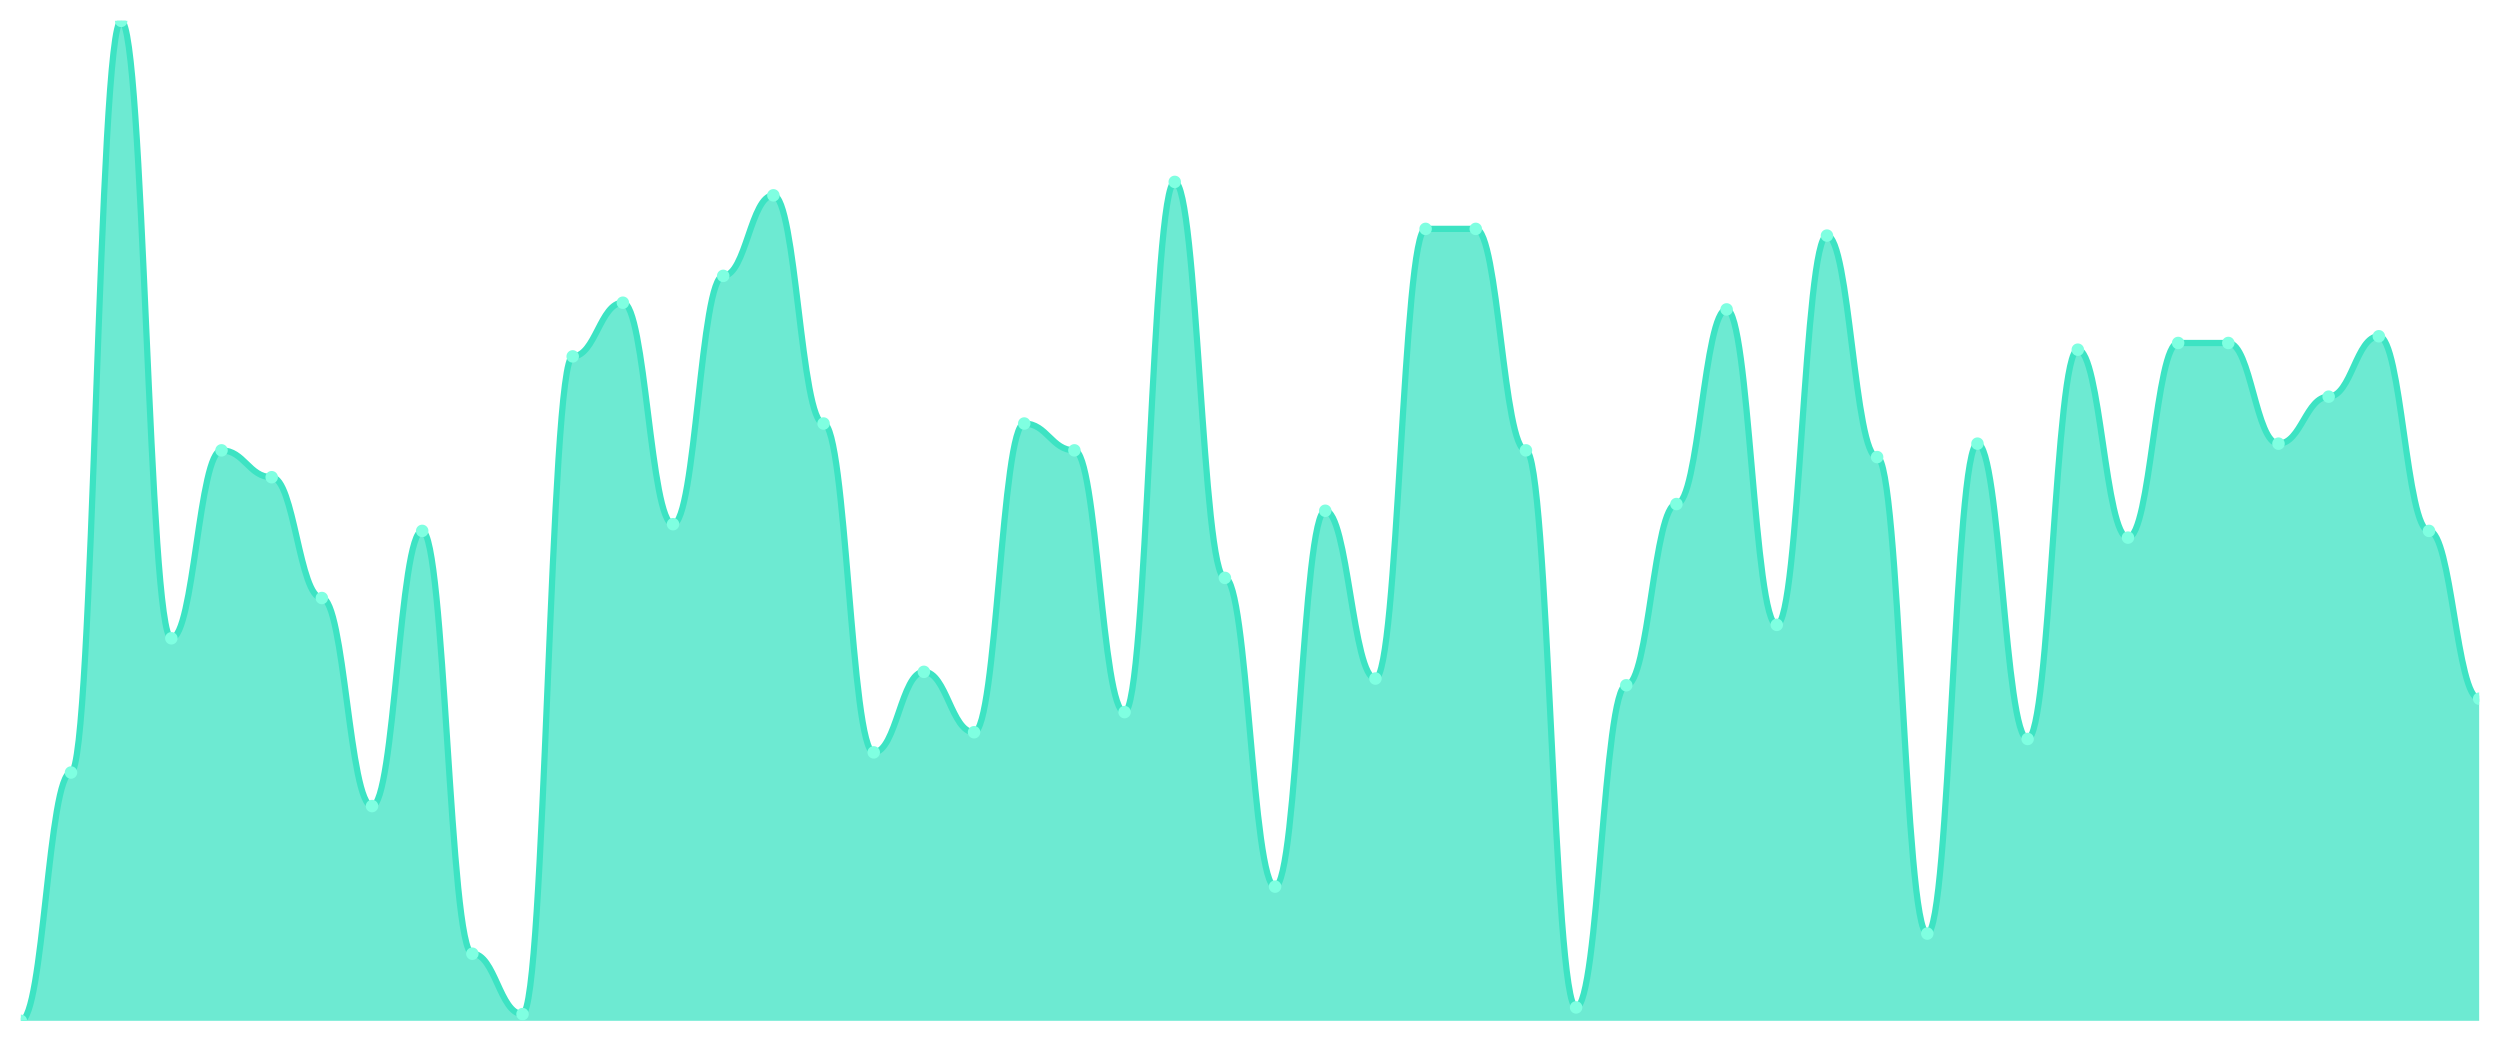
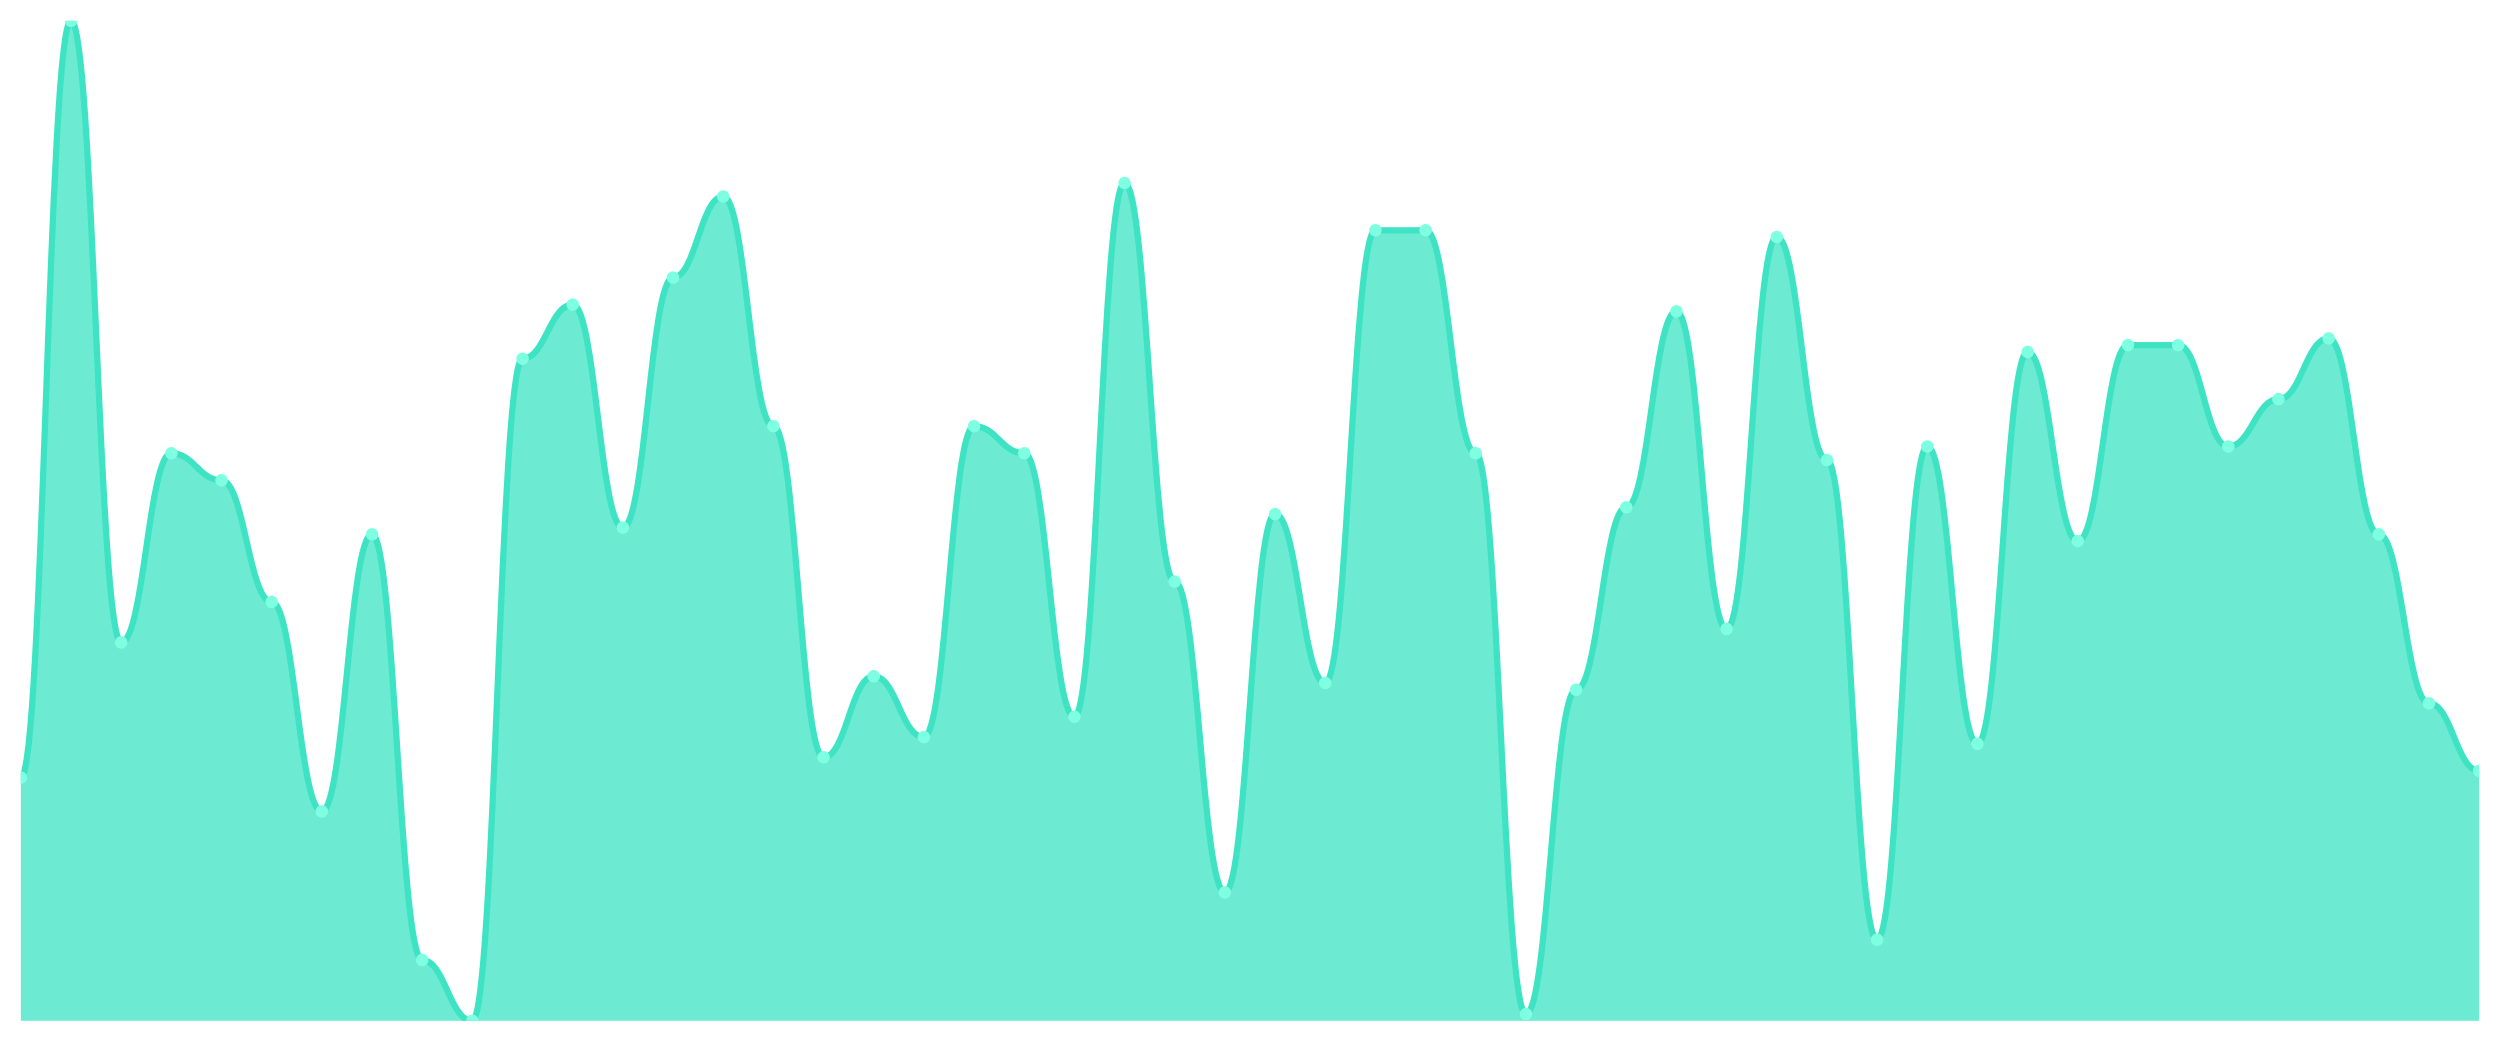
<svg xmlns="http://www.w3.org/2000/svg" viewBox="0 0 1200 500" width="1200" height="500">
  <defs>
    <clipPath id="c">
      <rect x="10" y="10" width="1180" height="480" />
    </clipPath>
  </defs>
  <rect width="1200" height="500" fill="none" />
  <g clip-path="url(#c)">
-     <path d="M 10,490 L 10,490 C 20.837,490 23.245,370.805 34.082,370.805 C 44.918,370.805 47.327,10 58.163,10 C 69,10 71.408,306.376 82.245,306.376 C 93.082,306.376 95.49,216.174 106.327,216.174 C 117.163,216.174 119.571,229.06 130.408,229.06 C 141.245,229.06 143.653,287.047 154.49,287.047 C 165.327,287.047 167.735,386.913 178.571,386.913 C 189.408,386.913 191.816,254.832 202.653,254.832 C 213.49,254.832 215.898,457.785 226.735,457.785 C 237.571,457.785 239.98,486.779 250.816,486.779 C 261.653,486.779 264.061,171.074 274.898,171.074 C 285.735,171.074 288.143,145.302 298.98,145.302 C 309.816,145.302 312.224,251.611 323.061,251.611 C 333.898,251.611 336.306,132.416 347.143,132.416 C 357.98,132.416 360.388,93.758 371.224,93.758 C 382.061,93.758 384.469,203.289 395.306,203.289 C 406.143,203.289 408.551,361.141 419.388,361.141 C 430.224,361.141 432.633,322.483 443.469,322.483 C 454.306,322.483 456.714,351.477 467.551,351.477 C 478.388,351.477 480.796,203.289 491.633,203.289 C 502.469,203.289 504.878,216.174 515.714,216.174 C 526.551,216.174 528.959,341.812 539.796,341.812 C 550.633,341.812 553.041,87.315 563.878,87.315 C 574.714,87.315 577.122,277.383 587.959,277.383 C 598.796,277.383 601.204,425.57 612.041,425.57 C 622.878,425.57 625.286,245.168 636.122,245.168 C 646.959,245.168 649.367,325.705 660.204,325.705 C 671.041,325.705 673.449,109.866 684.286,109.866 C 695.122,109.866 697.531,109.866 708.367,109.866 C 719.204,109.866 721.612,216.174 732.449,216.174 C 743.286,216.174 745.694,483.557 756.531,483.557 C 767.367,483.557 769.776,328.926 780.612,328.926 C 791.449,328.926 793.857,241.946 804.694,241.946 C 815.531,241.946 817.939,148.523 828.776,148.523 C 839.612,148.523 842.02,299.933 852.857,299.933 C 863.694,299.933 866.102,113.087 876.939,113.087 C 887.776,113.087 890.184,219.396 901.02,219.396 C 911.857,219.396 914.265,448.121 925.102,448.121 C 935.939,448.121 938.347,212.953 949.184,212.953 C 960.02,212.953 962.429,354.698 973.265,354.698 C 984.102,354.698 986.51,167.852 997.347,167.852 C 1008.184,167.852 1010.592,258.054 1021.429,258.054 C 1032.265,258.054 1034.673,164.631 1045.51,164.631 C 1056.347,164.631 1058.755,164.631 1069.592,164.631 C 1080.429,164.631 1082.837,212.953 1093.673,212.953 C 1104.51,212.953 1106.918,190.403 1117.755,190.403 C 1128.592,190.403 1131,161.409 1141.837,161.409 C 1152.673,161.409 1155.082,254.832 1165.918,254.832 C 1176.755,254.832 1179.163,335.369 1190,335.369 L 1190,490 Z" fill="rgba(61,227,195,0.75)" />
-     <path d="M 10,490 C 20.837,490 23.245,370.805 34.082,370.805 C 44.918,370.805 47.327,10 58.163,10 C 69,10 71.408,306.376 82.245,306.376 C 93.082,306.376 95.49,216.174 106.327,216.174 C 117.163,216.174 119.571,229.06 130.408,229.06 C 141.245,229.06 143.653,287.047 154.49,287.047 C 165.327,287.047 167.735,386.913 178.571,386.913 C 189.408,386.913 191.816,254.832 202.653,254.832 C 213.49,254.832 215.898,457.785 226.735,457.785 C 237.571,457.785 239.98,486.779 250.816,486.779 C 261.653,486.779 264.061,171.074 274.898,171.074 C 285.735,171.074 288.143,145.302 298.98,145.302 C 309.816,145.302 312.224,251.611 323.061,251.611 C 333.898,251.611 336.306,132.416 347.143,132.416 C 357.98,132.416 360.388,93.758 371.224,93.758 C 382.061,93.758 384.469,203.289 395.306,203.289 C 406.143,203.289 408.551,361.141 419.388,361.141 C 430.224,361.141 432.633,322.483 443.469,322.483 C 454.306,322.483 456.714,351.477 467.551,351.477 C 478.388,351.477 480.796,203.289 491.633,203.289 C 502.469,203.289 504.878,216.174 515.714,216.174 C 526.551,216.174 528.959,341.812 539.796,341.812 C 550.633,341.812 553.041,87.315 563.878,87.315 C 574.714,87.315 577.122,277.383 587.959,277.383 C 598.796,277.383 601.204,425.57 612.041,425.57 C 622.878,425.57 625.286,245.168 636.122,245.168 C 646.959,245.168 649.367,325.705 660.204,325.705 C 671.041,325.705 673.449,109.866 684.286,109.866 C 695.122,109.866 697.531,109.866 708.367,109.866 C 719.204,109.866 721.612,216.174 732.449,216.174 C 743.286,216.174 745.694,483.557 756.531,483.557 C 767.367,483.557 769.776,328.926 780.612,328.926 C 791.449,328.926 793.857,241.946 804.694,241.946 C 815.531,241.946 817.939,148.523 828.776,148.523 C 839.612,148.523 842.02,299.933 852.857,299.933 C 863.694,299.933 866.102,113.087 876.939,113.087 C 887.776,113.087 890.184,219.396 901.02,219.396 C 911.857,219.396 914.265,448.121 925.102,448.121 C 935.939,448.121 938.347,212.953 949.184,212.953 C 960.02,212.953 962.429,354.698 973.265,354.698 C 984.102,354.698 986.51,167.852 997.347,167.852 C 1008.184,167.852 1010.592,258.054 1021.429,258.054 C 1032.265,258.054 1034.673,164.631 1045.51,164.631 C 1056.347,164.631 1058.755,164.631 1069.592,164.631 C 1080.429,164.631 1082.837,212.953 1093.673,212.953 C 1104.51,212.953 1106.918,190.403 1117.755,190.403 C 1128.592,190.403 1131,161.409 1141.837,161.409 C 1152.673,161.409 1155.082,254.832 1165.918,254.832 C 1176.755,254.832 1179.163,335.369 1190,335.369" fill="none" stroke="#3de3c3" stroke-width="3" stroke-linecap="round" stroke-linejoin="round" />
-     <circle cx="10" cy="490" r="3" fill="#7fffe1" />
-     <circle cx="34.082" cy="370.805" r="3" fill="#7fffe1" />
-     <circle cx="58.163" cy="10" r="3" fill="#7fffe1" />
-     <circle cx="82.245" cy="306.376" r="3" fill="#7fffe1" />
-     <circle cx="106.327" cy="216.174" r="3" fill="#7fffe1" />
-     <circle cx="130.408" cy="229.06" r="3" fill="#7fffe1" />
-     <circle cx="154.49" cy="287.047" r="3" fill="#7fffe1" />
-     <circle cx="178.571" cy="386.913" r="3" fill="#7fffe1" />
-     <circle cx="202.653" cy="254.832" r="3" fill="#7fffe1" />
-     <circle cx="226.735" cy="457.785" r="3" fill="#7fffe1" />
-     <circle cx="250.816" cy="486.779" r="3" fill="#7fffe1" />
-     <circle cx="274.898" cy="171.074" r="3" fill="#7fffe1" />
-     <circle cx="298.98" cy="145.302" r="3" fill="#7fffe1" />
-     <circle cx="323.061" cy="251.611" r="3" fill="#7fffe1" />
-     <circle cx="347.143" cy="132.416" r="3" fill="#7fffe1" />
-     <circle cx="371.224" cy="93.758" r="3" fill="#7fffe1" />
-     <circle cx="395.306" cy="203.289" r="3" fill="#7fffe1" />
-     <circle cx="419.388" cy="361.141" r="3" fill="#7fffe1" />
-     <circle cx="443.469" cy="322.483" r="3" fill="#7fffe1" />
-     <circle cx="467.551" cy="351.477" r="3" fill="#7fffe1" />
-     <circle cx="491.633" cy="203.289" r="3" fill="#7fffe1" />
-     <circle cx="515.714" cy="216.174" r="3" fill="#7fffe1" />
-     <circle cx="539.796" cy="341.812" r="3" fill="#7fffe1" />
-     <circle cx="563.878" cy="87.315" r="3" fill="#7fffe1" />
-     <circle cx="587.959" cy="277.383" r="3" fill="#7fffe1" />
-     <circle cx="612.041" cy="425.57" r="3" fill="#7fffe1" />
-     <circle cx="636.122" cy="245.168" r="3" fill="#7fffe1" />
-     <circle cx="660.204" cy="325.705" r="3" fill="#7fffe1" />
-     <circle cx="684.286" cy="109.866" r="3" fill="#7fffe1" />
-     <circle cx="708.367" cy="109.866" r="3" fill="#7fffe1" />
-     <circle cx="732.449" cy="216.174" r="3" fill="#7fffe1" />
-     <circle cx="756.531" cy="483.557" r="3" fill="#7fffe1" />
-     <circle cx="780.612" cy="328.926" r="3" fill="#7fffe1" />
-     <circle cx="804.694" cy="241.946" r="3" fill="#7fffe1" />
-     <circle cx="828.776" cy="148.523" r="3" fill="#7fffe1" />
-     <circle cx="852.857" cy="299.933" r="3" fill="#7fffe1" />
-     <circle cx="876.939" cy="113.087" r="3" fill="#7fffe1" />
-     <circle cx="901.02" cy="219.396" r="3" fill="#7fffe1" />
-     <circle cx="925.102" cy="448.121" r="3" fill="#7fffe1" />
-     <circle cx="949.184" cy="212.953" r="3" fill="#7fffe1" />
-     <circle cx="973.265" cy="354.698" r="3" fill="#7fffe1" />
-     <circle cx="997.347" cy="167.852" r="3" fill="#7fffe1" />
-     <circle cx="1021.429" cy="258.054" r="3" fill="#7fffe1" />
-     <circle cx="1045.51" cy="164.631" r="3" fill="#7fffe1" />
-     <circle cx="1069.592" cy="164.631" r="3" fill="#7fffe1" />
-     <circle cx="1093.673" cy="212.953" r="3" fill="#7fffe1" />
-     <circle cx="1117.755" cy="190.403" r="3" fill="#7fffe1" />
-     <circle cx="1141.837" cy="161.409" r="3" fill="#7fffe1" />
-     <circle cx="1165.918" cy="254.832" r="3" fill="#7fffe1" />
-     <circle cx="1190" cy="335.369" r="3" fill="#7fffe1" />
+     <path d="M 10,490 L 10,373.243 C 20.837,373.243 23.245,10 34.082,10 C 44.918,10 47.327,308.378 58.163,308.378 C 69,308.378 71.408,217.568 82.245,217.568 C 93.082,217.568 95.49,230.541 106.327,230.541 C 117.163,230.541 119.571,288.919 130.408,288.919 C 141.245,288.919 143.653,389.459 154.49,389.459 C 165.327,389.459 167.735,256.486 178.571,256.486 C 189.408,256.486 191.816,460.811 202.653,460.811 C 213.49,460.811 215.898,490 226.735,490 C 237.571,490 239.98,172.162 250.816,172.162 C 261.653,172.162 264.061,146.216 274.898,146.216 C 285.735,146.216 288.143,253.243 298.98,253.243 C 309.816,253.243 312.224,133.243 323.061,133.243 C 333.898,133.243 336.306,94.324 347.143,94.324 C 357.98,94.324 360.388,204.595 371.224,204.595 C 382.061,204.595 384.469,363.514 395.306,363.514 C 406.143,363.514 408.551,324.595 419.388,324.595 C 430.224,324.595 432.633,353.784 443.469,353.784 C 454.306,353.784 456.714,204.595 467.551,204.595 C 478.388,204.595 480.796,217.568 491.633,217.568 C 502.469,217.568 504.878,344.054 515.714,344.054 C 526.551,344.054 528.959,87.838 539.796,87.838 C 550.633,87.838 553.041,279.189 563.878,279.189 C 574.714,279.189 577.122,428.378 587.959,428.378 C 598.796,428.378 601.204,246.757 612.041,246.757 C 622.878,246.757 625.286,327.838 636.122,327.838 C 646.959,327.838 649.367,110.541 660.204,110.541 C 671.041,110.541 673.449,110.541 684.286,110.541 C 695.122,110.541 697.531,217.568 708.367,217.568 C 719.204,217.568 721.612,486.757 732.449,486.757 C 743.286,486.757 745.694,331.081 756.531,331.081 C 767.367,331.081 769.776,243.514 780.612,243.514 C 791.449,243.514 793.857,149.459 804.694,149.459 C 815.531,149.459 817.939,301.892 828.776,301.892 C 839.612,301.892 842.02,113.784 852.857,113.784 C 863.694,113.784 866.102,220.811 876.939,220.811 C 887.776,220.811 890.184,451.081 901.02,451.081 C 911.857,451.081 914.265,214.324 925.102,214.324 C 935.939,214.324 938.347,357.027 949.184,357.027 C 960.02,357.027 962.429,168.919 973.265,168.919 C 984.102,168.919 986.51,259.73 997.347,259.73 C 1008.184,259.73 1010.592,165.676 1021.429,165.676 C 1032.265,165.676 1034.673,165.676 1045.51,165.676 C 1056.347,165.676 1058.755,214.324 1069.592,214.324 C 1080.429,214.324 1082.837,191.622 1093.673,191.622 C 1104.51,191.622 1106.918,162.432 1117.755,162.432 C 1128.592,162.432 1131,256.486 1141.837,256.486 C 1152.673,256.486 1155.082,337.568 1165.918,337.568 C 1176.755,337.568 1179.163,370 1190,370 L 1190,490 Z" fill="rgba(61,227,195,0.75)" />
+     <path d="M 10,373.243 C 20.837,373.243 23.245,10 34.082,10 C 44.918,10 47.327,308.378 58.163,308.378 C 69,308.378 71.408,217.568 82.245,217.568 C 93.082,217.568 95.49,230.541 106.327,230.541 C 117.163,230.541 119.571,288.919 130.408,288.919 C 141.245,288.919 143.653,389.459 154.49,389.459 C 165.327,389.459 167.735,256.486 178.571,256.486 C 189.408,256.486 191.816,460.811 202.653,460.811 C 213.49,460.811 215.898,490 226.735,490 C 237.571,490 239.98,172.162 250.816,172.162 C 261.653,172.162 264.061,146.216 274.898,146.216 C 285.735,146.216 288.143,253.243 298.98,253.243 C 309.816,253.243 312.224,133.243 323.061,133.243 C 333.898,133.243 336.306,94.324 347.143,94.324 C 357.98,94.324 360.388,204.595 371.224,204.595 C 382.061,204.595 384.469,363.514 395.306,363.514 C 406.143,363.514 408.551,324.595 419.388,324.595 C 430.224,324.595 432.633,353.784 443.469,353.784 C 454.306,353.784 456.714,204.595 467.551,204.595 C 478.388,204.595 480.796,217.568 491.633,217.568 C 502.469,217.568 504.878,344.054 515.714,344.054 C 526.551,344.054 528.959,87.838 539.796,87.838 C 550.633,87.838 553.041,279.189 563.878,279.189 C 574.714,279.189 577.122,428.378 587.959,428.378 C 598.796,428.378 601.204,246.757 612.041,246.757 C 622.878,246.757 625.286,327.838 636.122,327.838 C 646.959,327.838 649.367,110.541 660.204,110.541 C 671.041,110.541 673.449,110.541 684.286,110.541 C 695.122,110.541 697.531,217.568 708.367,217.568 C 719.204,217.568 721.612,486.757 732.449,486.757 C 743.286,486.757 745.694,331.081 756.531,331.081 C 767.367,331.081 769.776,243.514 780.612,243.514 C 791.449,243.514 793.857,149.459 804.694,149.459 C 815.531,149.459 817.939,301.892 828.776,301.892 C 839.612,301.892 842.02,113.784 852.857,113.784 C 863.694,113.784 866.102,220.811 876.939,220.811 C 887.776,220.811 890.184,451.081 901.02,451.081 C 911.857,451.081 914.265,214.324 925.102,214.324 C 935.939,214.324 938.347,357.027 949.184,357.027 C 960.02,357.027 962.429,168.919 973.265,168.919 C 984.102,168.919 986.51,259.73 997.347,259.73 C 1008.184,259.73 1010.592,165.676 1021.429,165.676 C 1032.265,165.676 1034.673,165.676 1045.51,165.676 C 1056.347,165.676 1058.755,214.324 1069.592,214.324 C 1080.429,214.324 1082.837,191.622 1093.673,191.622 C 1104.51,191.622 1106.918,162.432 1117.755,162.432 C 1128.592,162.432 1131,256.486 1141.837,256.486 C 1152.673,256.486 1155.082,337.568 1165.918,337.568 C 1176.755,337.568 1179.163,370 1190,370" fill="none" stroke="#3de3c3" stroke-width="3" stroke-linecap="round" stroke-linejoin="round" />
+     <circle cx="10" cy="373.243" r="3" fill="#7fffe1" />
+     <circle cx="34.082" cy="10" r="3" fill="#7fffe1" />
+     <circle cx="58.163" cy="308.378" r="3" fill="#7fffe1" />
+     <circle cx="82.245" cy="217.568" r="3" fill="#7fffe1" />
+     <circle cx="106.327" cy="230.541" r="3" fill="#7fffe1" />
+     <circle cx="130.408" cy="288.919" r="3" fill="#7fffe1" />
+     <circle cx="154.49" cy="389.459" r="3" fill="#7fffe1" />
+     <circle cx="178.571" cy="256.486" r="3" fill="#7fffe1" />
+     <circle cx="202.653" cy="460.811" r="3" fill="#7fffe1" />
+     <circle cx="226.735" cy="490" r="3" fill="#7fffe1" />
+     <circle cx="250.816" cy="172.162" r="3" fill="#7fffe1" />
+     <circle cx="274.898" cy="146.216" r="3" fill="#7fffe1" />
+     <circle cx="298.98" cy="253.243" r="3" fill="#7fffe1" />
+     <circle cx="323.061" cy="133.243" r="3" fill="#7fffe1" />
+     <circle cx="347.143" cy="94.324" r="3" fill="#7fffe1" />
+     <circle cx="371.224" cy="204.595" r="3" fill="#7fffe1" />
+     <circle cx="395.306" cy="363.514" r="3" fill="#7fffe1" />
+     <circle cx="419.388" cy="324.595" r="3" fill="#7fffe1" />
+     <circle cx="443.469" cy="353.784" r="3" fill="#7fffe1" />
+     <circle cx="467.551" cy="204.595" r="3" fill="#7fffe1" />
+     <circle cx="491.633" cy="217.568" r="3" fill="#7fffe1" />
+     <circle cx="515.714" cy="344.054" r="3" fill="#7fffe1" />
+     <circle cx="539.796" cy="87.838" r="3" fill="#7fffe1" />
+     <circle cx="563.878" cy="279.189" r="3" fill="#7fffe1" />
+     <circle cx="587.959" cy="428.378" r="3" fill="#7fffe1" />
+     <circle cx="612.041" cy="246.757" r="3" fill="#7fffe1" />
+     <circle cx="636.122" cy="327.838" r="3" fill="#7fffe1" />
+     <circle cx="660.204" cy="110.541" r="3" fill="#7fffe1" />
+     <circle cx="684.286" cy="110.541" r="3" fill="#7fffe1" />
+     <circle cx="708.367" cy="217.568" r="3" fill="#7fffe1" />
+     <circle cx="732.449" cy="486.757" r="3" fill="#7fffe1" />
+     <circle cx="756.531" cy="331.081" r="3" fill="#7fffe1" />
+     <circle cx="780.612" cy="243.514" r="3" fill="#7fffe1" />
+     <circle cx="804.694" cy="149.459" r="3" fill="#7fffe1" />
+     <circle cx="828.776" cy="301.892" r="3" fill="#7fffe1" />
+     <circle cx="852.857" cy="113.784" r="3" fill="#7fffe1" />
+     <circle cx="876.939" cy="220.811" r="3" fill="#7fffe1" />
+     <circle cx="901.02" cy="451.081" r="3" fill="#7fffe1" />
+     <circle cx="925.102" cy="214.324" r="3" fill="#7fffe1" />
+     <circle cx="949.184" cy="357.027" r="3" fill="#7fffe1" />
+     <circle cx="973.265" cy="168.919" r="3" fill="#7fffe1" />
+     <circle cx="997.347" cy="259.73" r="3" fill="#7fffe1" />
+     <circle cx="1021.429" cy="165.676" r="3" fill="#7fffe1" />
+     <circle cx="1045.51" cy="165.676" r="3" fill="#7fffe1" />
+     <circle cx="1069.592" cy="214.324" r="3" fill="#7fffe1" />
+     <circle cx="1093.673" cy="191.622" r="3" fill="#7fffe1" />
+     <circle cx="1117.755" cy="162.432" r="3" fill="#7fffe1" />
+     <circle cx="1141.837" cy="256.486" r="3" fill="#7fffe1" />
+     <circle cx="1165.918" cy="337.568" r="3" fill="#7fffe1" />
+     <circle cx="1190" cy="370" r="3" fill="#7fffe1" />
  </g>
</svg>
